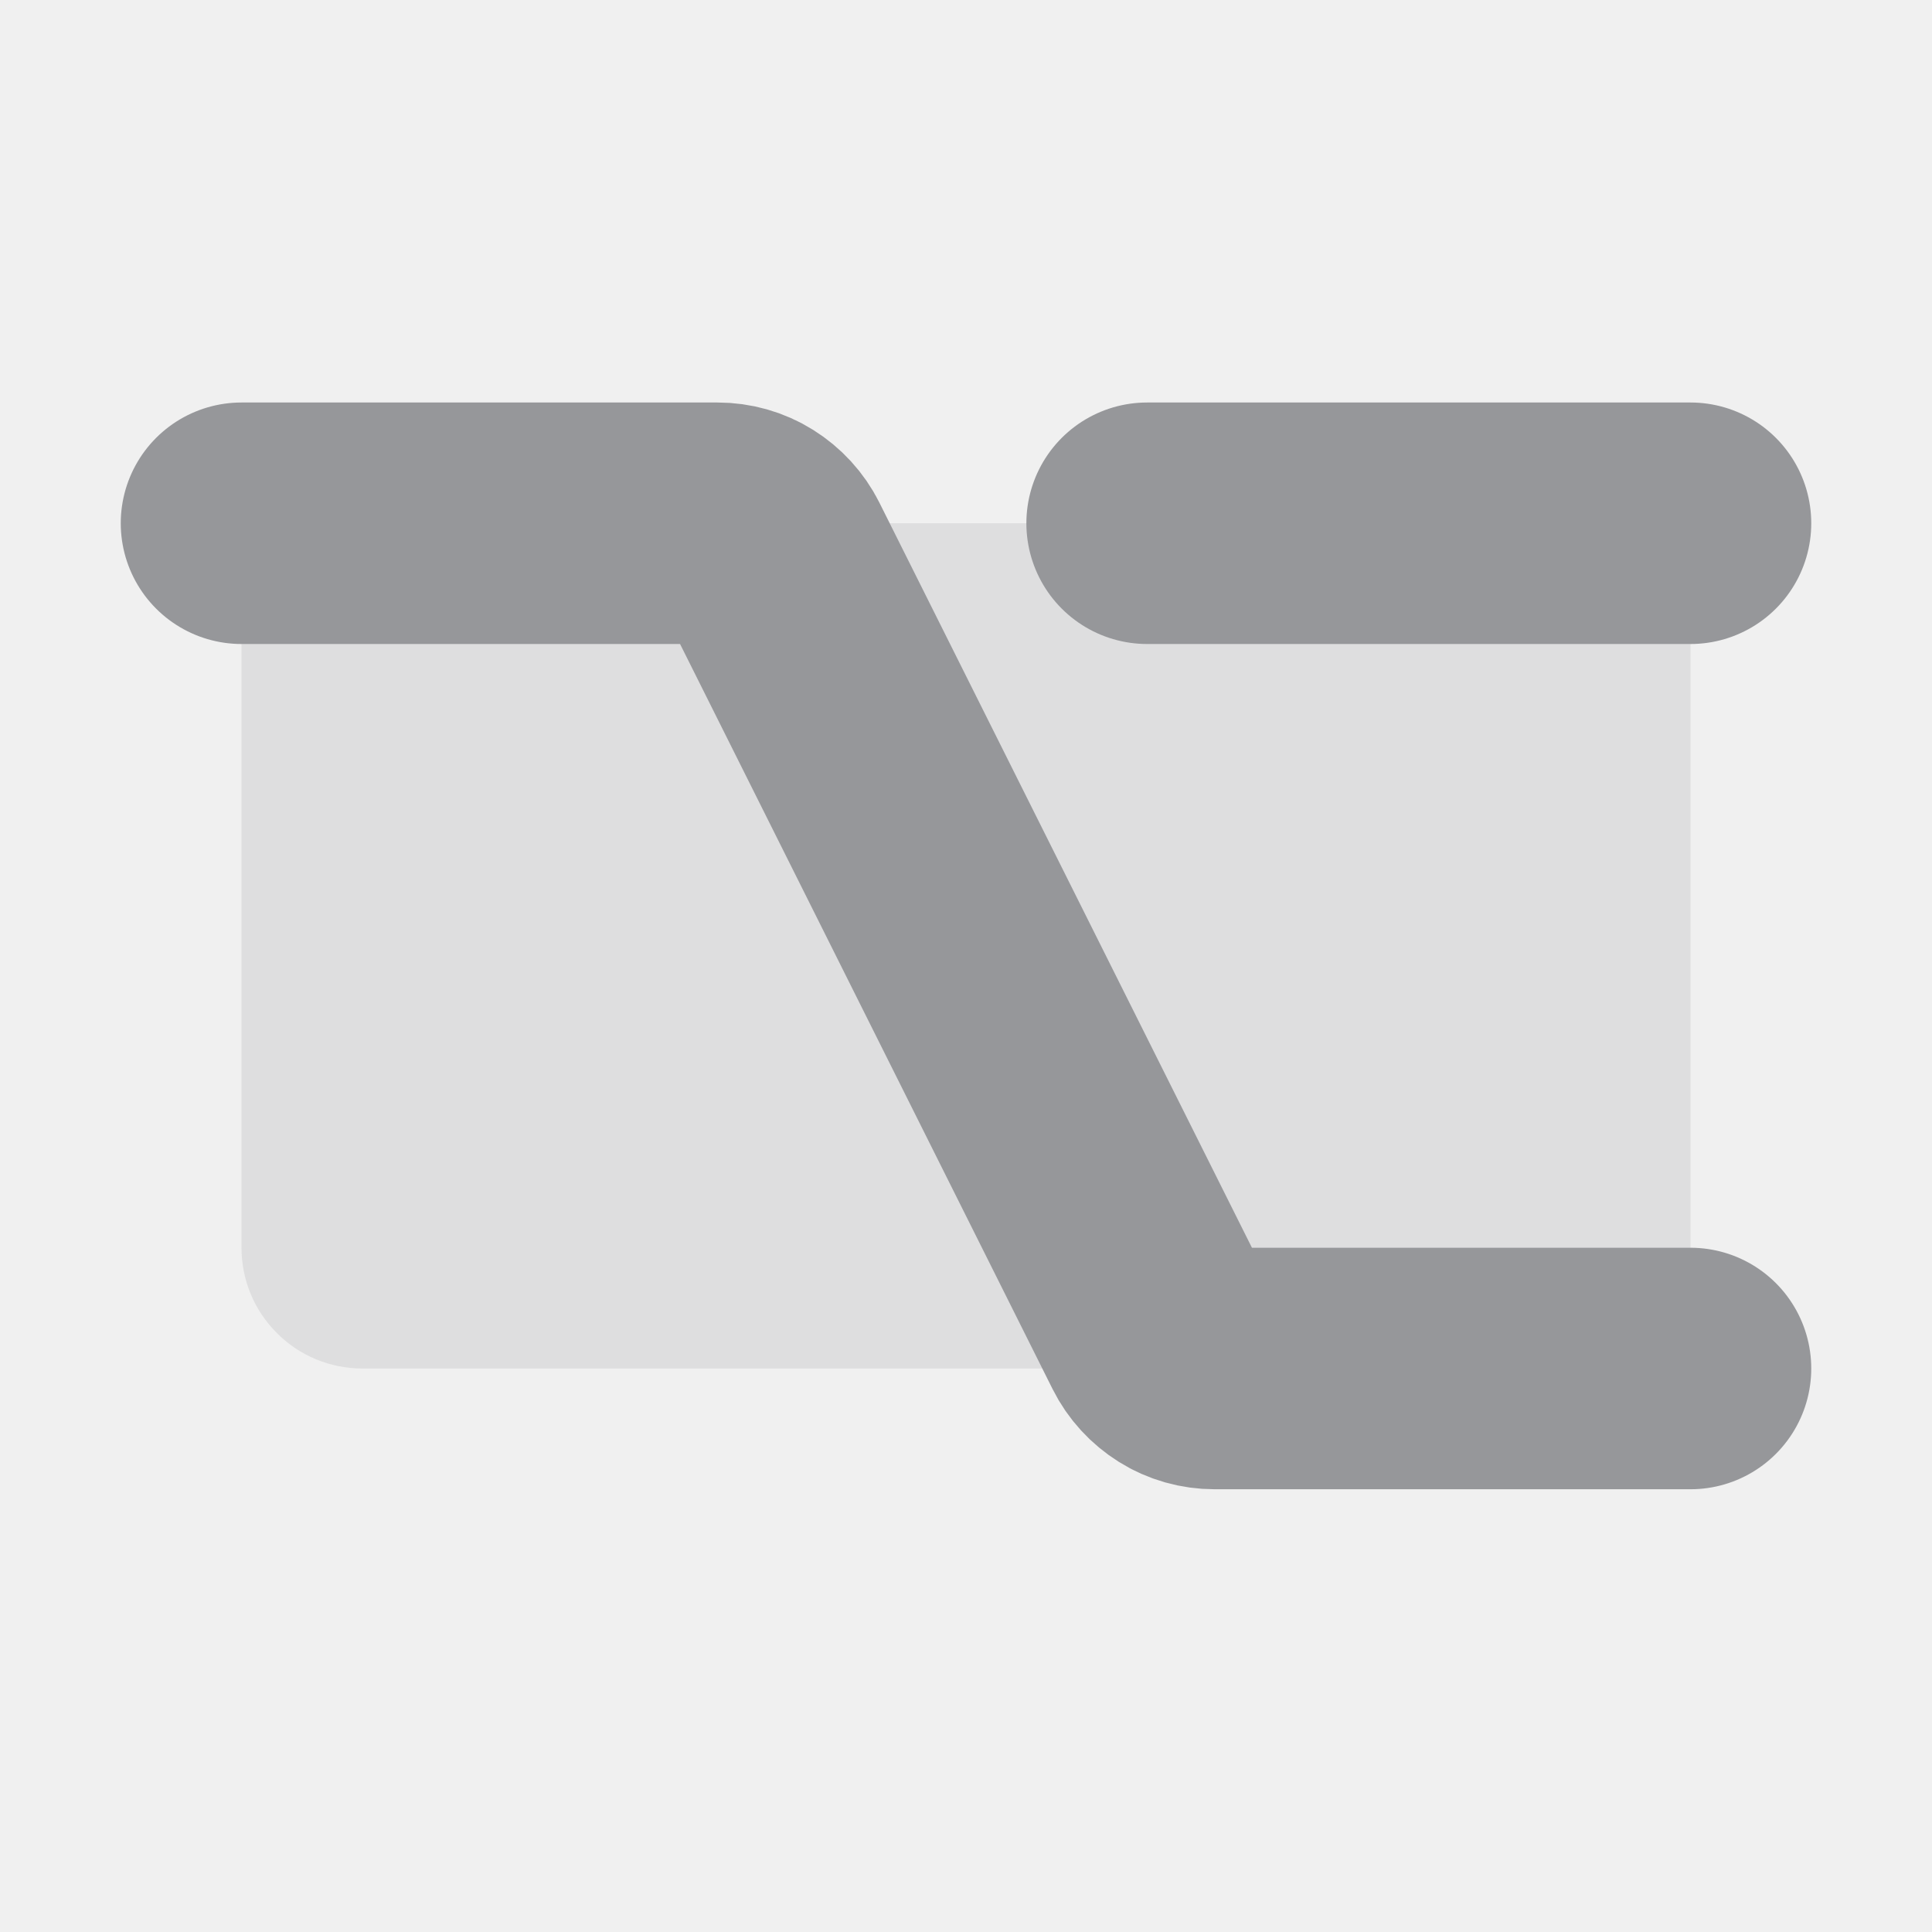
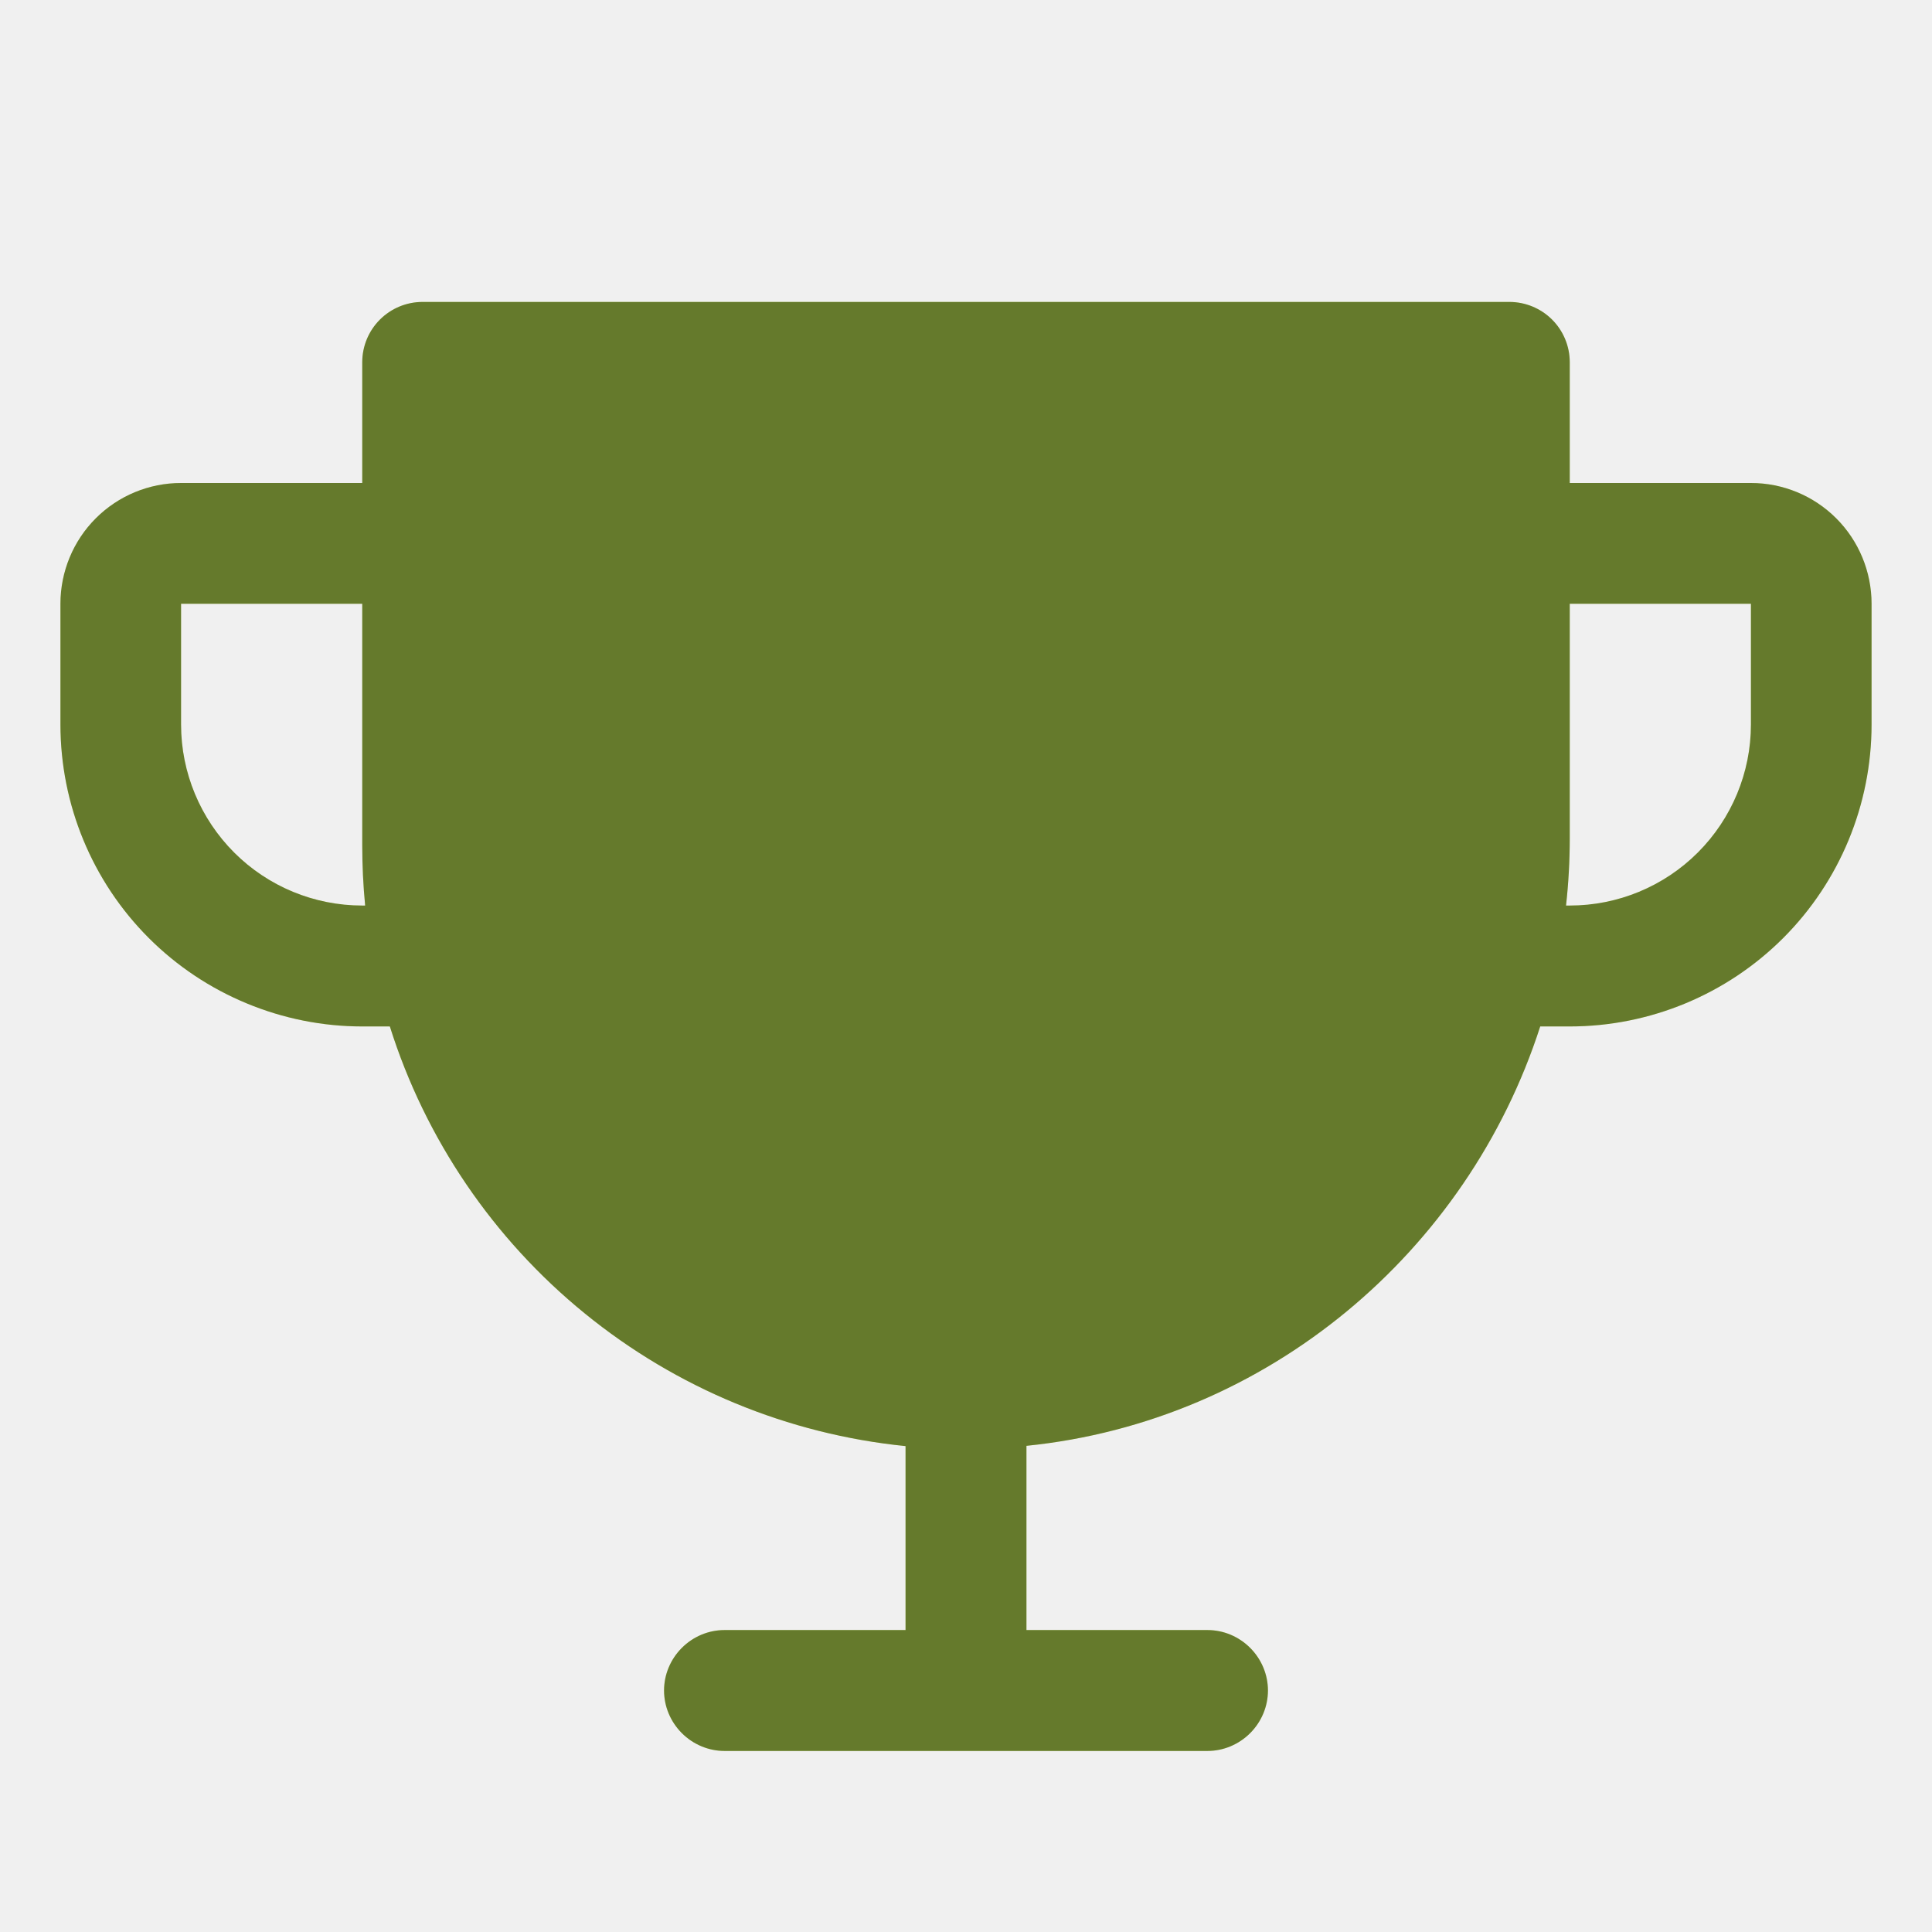
- <svg xmlns="http://www.w3.org/2000/svg" width="12" height="12" viewBox="0 0 12 7" fill="none">
-   <path opacity="0.2" d="M1.5 0.75H10.5V6H2.25C2.051 6 1.86 5.921 1.72 5.78C1.579 5.64 1.5 5.449 1.5 5.25V0.75Z" fill="#96979A" />
-   <path d="M1.5 0.75H4.456C4.526 0.75 4.594 0.769 4.653 0.806C4.712 0.843 4.76 0.895 4.791 0.957L7.209 5.793C7.24 5.855 7.288 5.907 7.347 5.944C7.406 5.981 7.474 6 7.544 6H10.5" stroke="#96979A" stroke-width="1.5" stroke-linecap="round" stroke-linejoin="round" />
-   <path d="M7.125 0.75H10.5" stroke="#96979A" stroke-width="1.5" stroke-linecap="round" stroke-linejoin="round" />
+ <svg xmlns="http://www.w3.org/2000/svg" width="14" height="14" viewBox="0 0 14 14" fill="none">
+   <g clip-path="url(#clip0_13335_4364)">
+     <path d="M12.688 3.5H11.375V2.625C11.375 2.509 11.329 2.398 11.247 2.316C11.165 2.234 11.053 2.188 10.938 2.188H3.062C2.946 2.188 2.835 2.234 2.753 2.316C2.671 2.398 2.625 2.509 2.625 2.625V3.5H1.312C1.08 3.5 0.858 3.592 0.694 3.756C0.53 3.92 0.438 4.143 0.438 4.375V5.25C0.438 5.83 0.668 6.387 1.078 6.797C1.281 7 1.522 7.161 1.788 7.271C2.053 7.381 2.338 7.438 2.625 7.438H2.825C3.082 8.254 3.574 8.978 4.238 9.518C4.902 10.059 5.71 10.393 6.562 10.479V11.812H5.25C5.134 11.812 5.023 11.859 4.941 11.941C4.859 12.023 4.812 12.134 4.812 12.25C4.812 12.366 4.859 12.477 4.941 12.559C5.023 12.641 5.134 12.688 5.25 12.688H8.75C8.866 12.688 8.977 12.641 9.059 12.559C9.141 12.477 9.188 12.366 9.188 12.25C9.188 12.134 9.141 12.023 9.059 11.941C8.977 11.859 8.866 11.812 8.75 11.812H7.438V10.477C9.184 10.3 10.633 9.075 11.161 7.438H11.375C11.955 7.438 12.512 7.207 12.922 6.797C13.332 6.387 13.562 5.83 13.562 5.25V4.375C13.562 4.143 13.47 3.92 13.306 3.756C13.142 3.592 12.92 3.5 12.688 3.5ZM2.625 6.562C2.277 6.562 1.943 6.424 1.697 6.178C1.451 5.932 1.312 5.598 1.312 5.25V4.375H2.625V6.125C2.625 6.271 2.632 6.417 2.646 6.562H2.625ZM12.688 5.25C12.688 5.598 12.549 5.932 12.303 6.178C12.057 6.424 11.723 6.562 11.375 6.562H11.348C11.366 6.401 11.375 6.238 11.375 6.076V4.375H12.688V5.25Z" fill="#CBF458" />
+     <path d="M12.688 3.5H11.375V2.625C11.375 2.509 11.329 2.398 11.247 2.316C11.165 2.234 11.053 2.188 10.938 2.188H3.062C2.946 2.188 2.835 2.234 2.753 2.316C2.671 2.398 2.625 2.509 2.625 2.625V3.5H1.312C1.08 3.5 0.858 3.592 0.694 3.756C0.53 3.92 0.438 4.143 0.438 4.375V5.25C0.438 5.83 0.668 6.387 1.078 6.797C1.281 7 1.522 7.161 1.788 7.271C2.053 7.381 2.338 7.438 2.625 7.438H2.825C3.082 8.254 3.574 8.978 4.238 9.518C4.902 10.059 5.71 10.393 6.562 10.479V11.812H5.25C5.134 11.812 5.023 11.859 4.941 11.941C4.859 12.023 4.812 12.134 4.812 12.25C4.812 12.366 4.859 12.477 4.941 12.559C5.023 12.641 5.134 12.688 5.25 12.688H8.75C8.866 12.688 8.977 12.641 9.059 12.559C9.141 12.477 9.188 12.366 9.188 12.25C9.188 12.134 9.141 12.023 9.059 11.941C8.977 11.859 8.866 11.812 8.75 11.812H7.438V10.477C9.184 10.3 10.633 9.075 11.161 7.438H11.375C11.955 7.438 12.512 7.207 12.922 6.797C13.332 6.387 13.562 5.83 13.562 5.25V4.375C13.562 4.143 13.47 3.92 13.306 3.756C13.142 3.592 12.92 3.5 12.688 3.5ZM2.625 6.562C2.277 6.562 1.943 6.424 1.697 6.178C1.451 5.932 1.312 5.598 1.312 5.25V4.375H2.625V6.125C2.625 6.271 2.632 6.417 2.646 6.562H2.625ZM12.688 5.25C12.688 5.598 12.549 5.932 12.303 6.178C12.057 6.424 11.723 6.562 11.375 6.562H11.348C11.366 6.401 11.375 6.238 11.375 6.076V4.375H12.688V5.25Z" fill="black" fill-opacity="0.5" />
+   </g>
+   <defs>
+     <clipPath id="clip0_13335_4364">
+       <rect width="14" height="14" fill="white" />
+     </clipPath>
+   </defs>
</svg>
